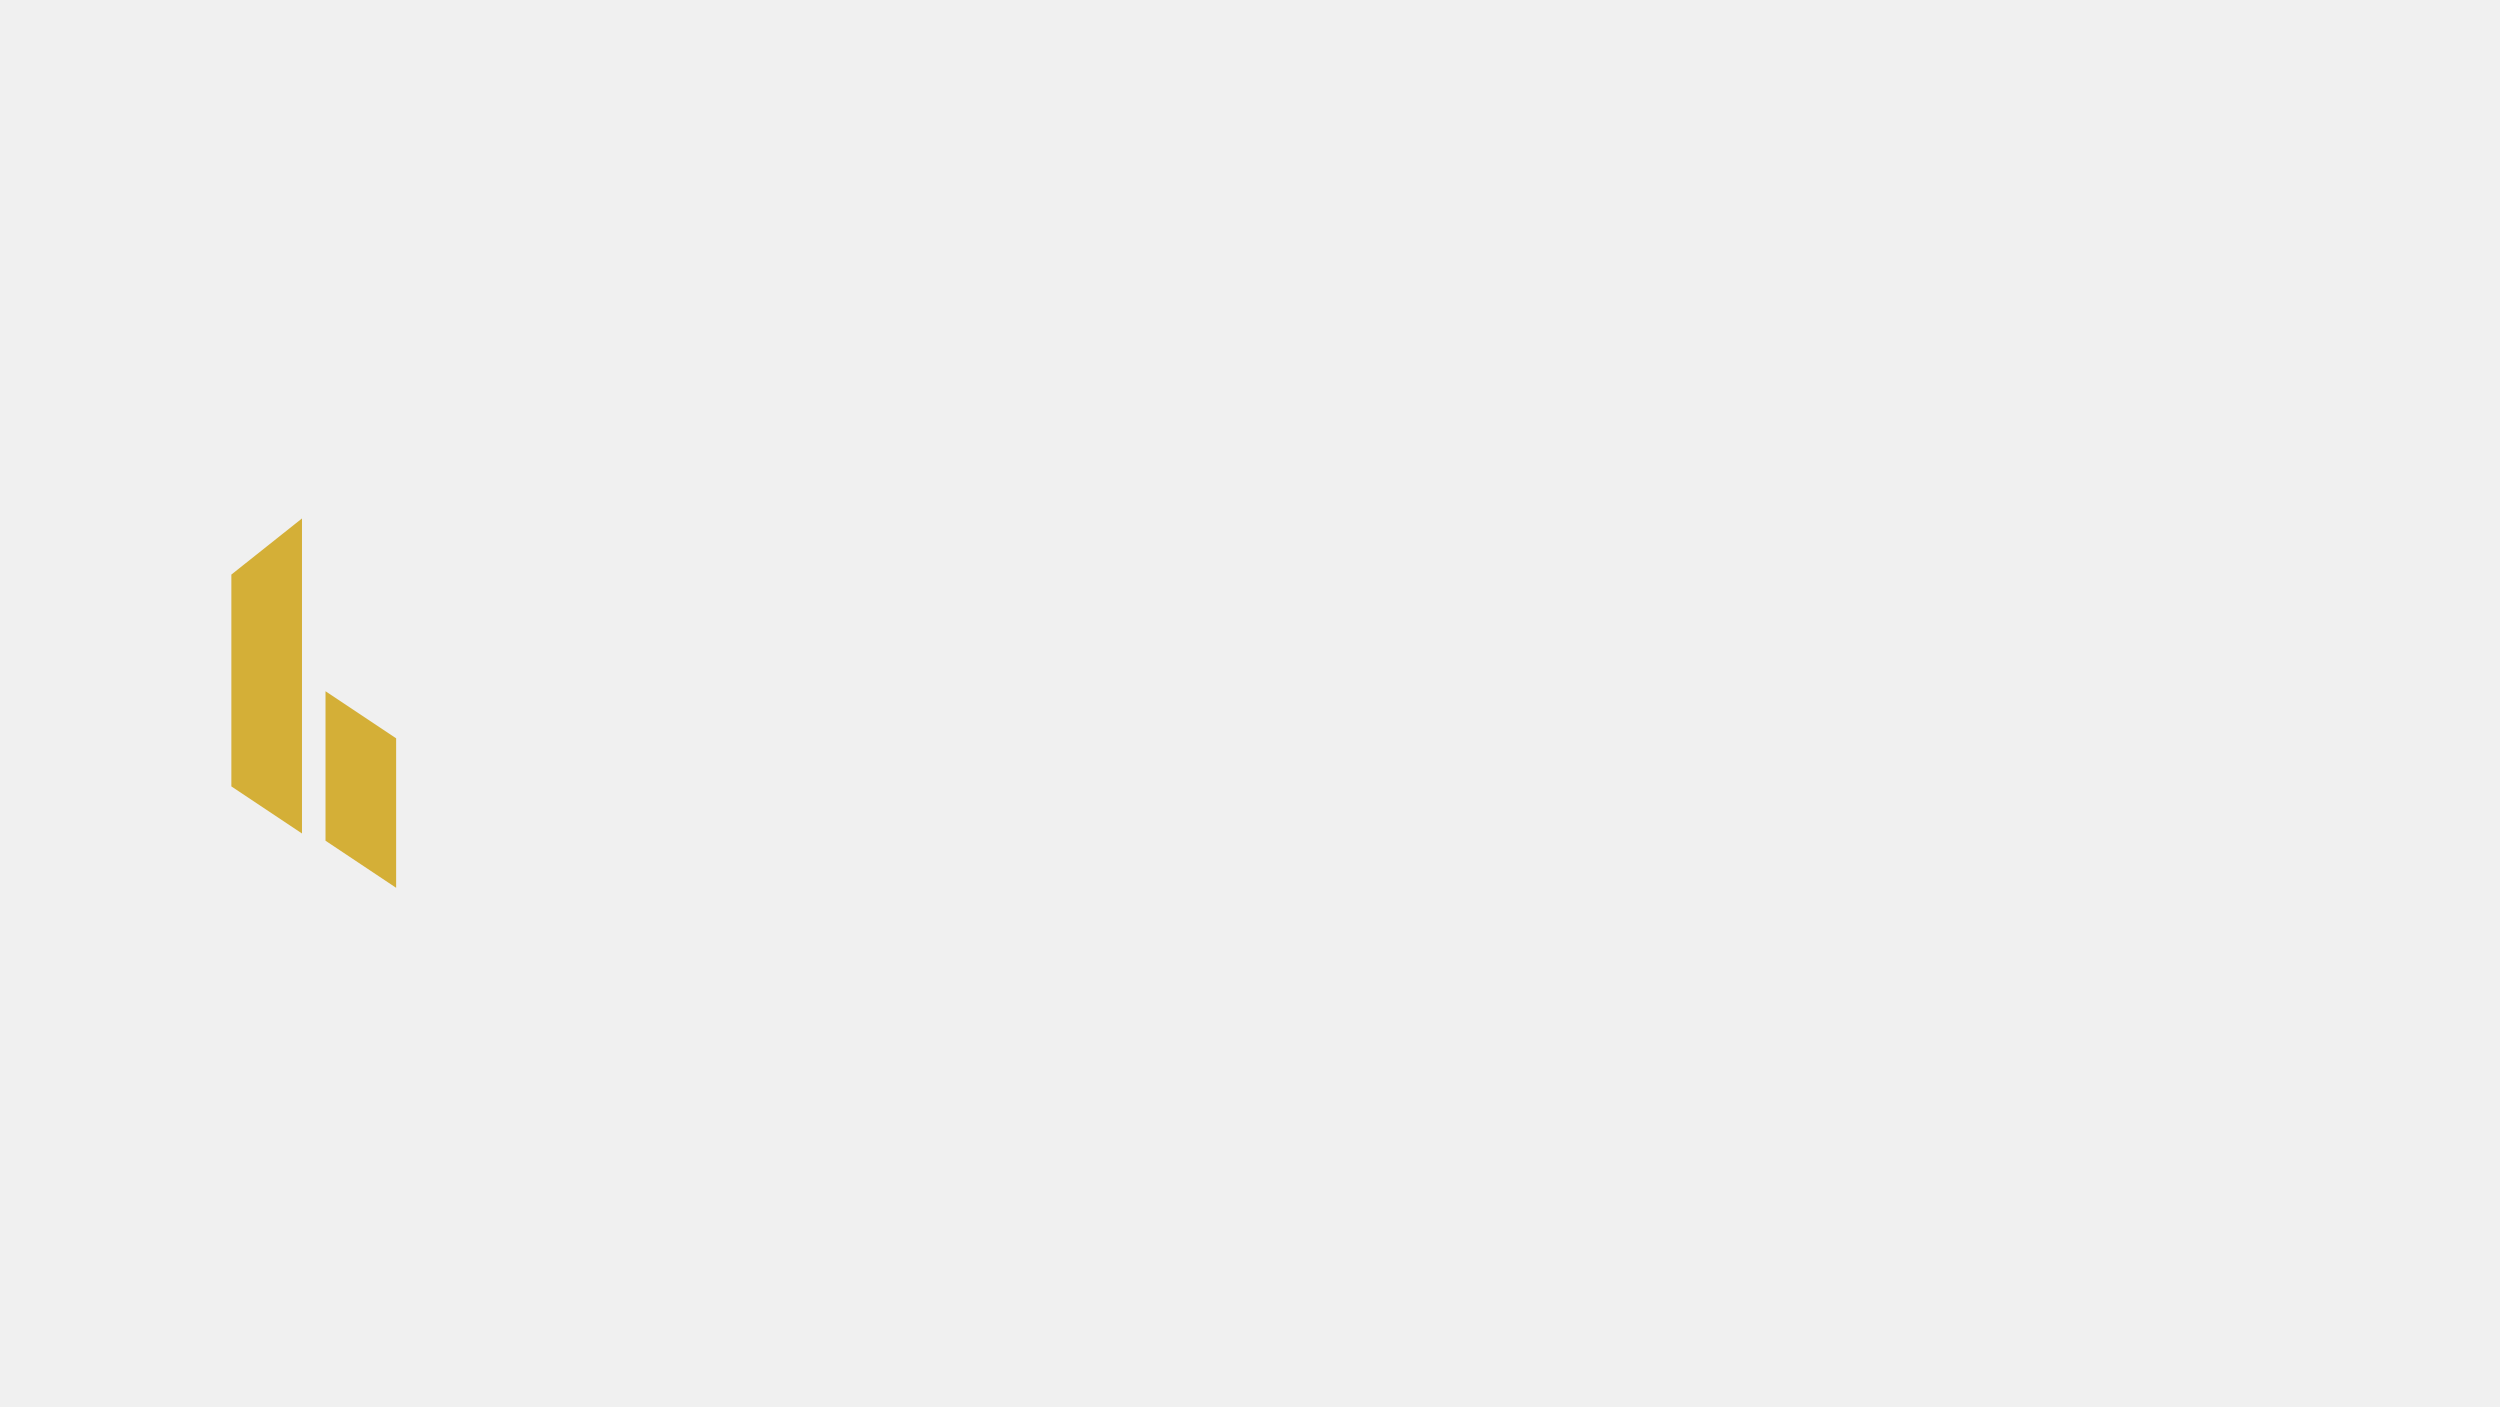
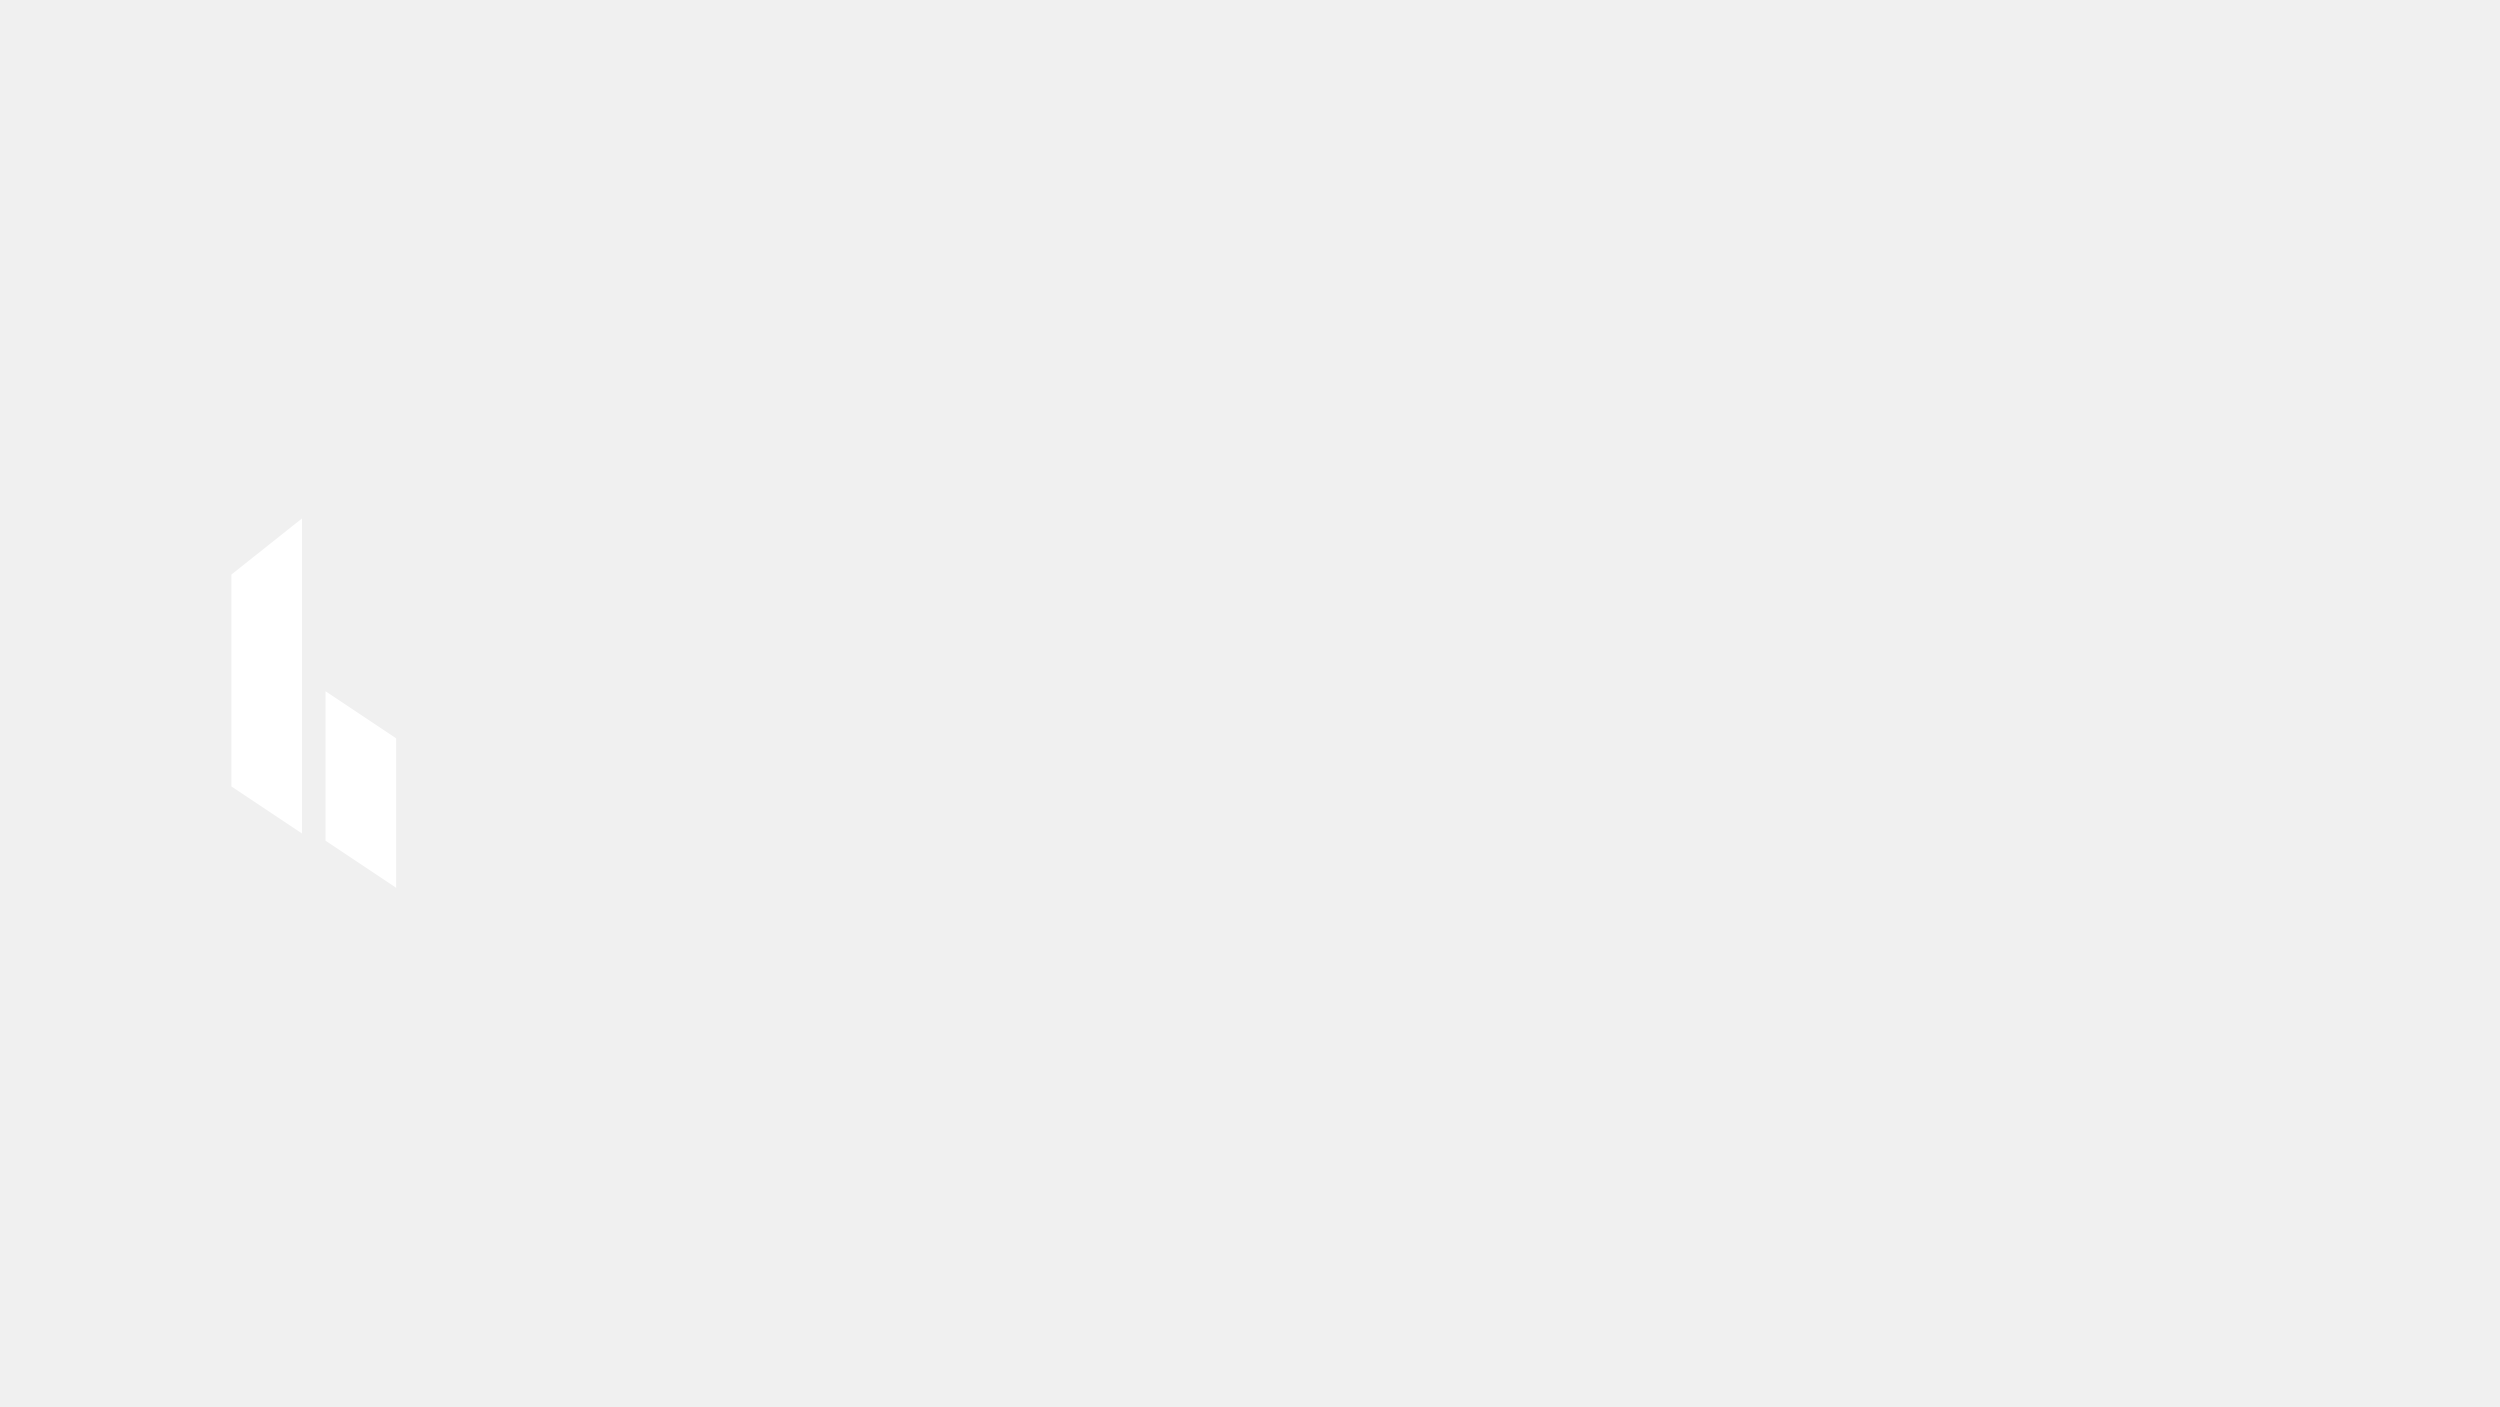
<svg xmlns="http://www.w3.org/2000/svg" version="1.1" x="0px" y="0px" viewBox="0 0 1920 1080" style="enable-background:new 0 0 1920 1080;" xml:space="preserve">
  <style type="text/css">
- 	.st6{fill:#D4AF37;}
+ 	.st6{fill:white;}
</style>
  <g id="Layer_4">
</g>
  <g id="Layer_3">
</g>
  <g id="Layer_2">
</g>
  <g id="Layer_1">
    <g>
      <g>
        <g>
          <g>
            <polygon class="st6" points="250,645.682 304.231,681.837 304.231,567.021 250,530.867      " />
          </g>
        </g>
        <g>
          <g>
            <polygon class="st6" points="177.691,603.966 231.923,640.12 231.923,398.163 177.691,441.271      " />
          </g>
        </g>
      </g>
    </g>
  </g>
</svg>
